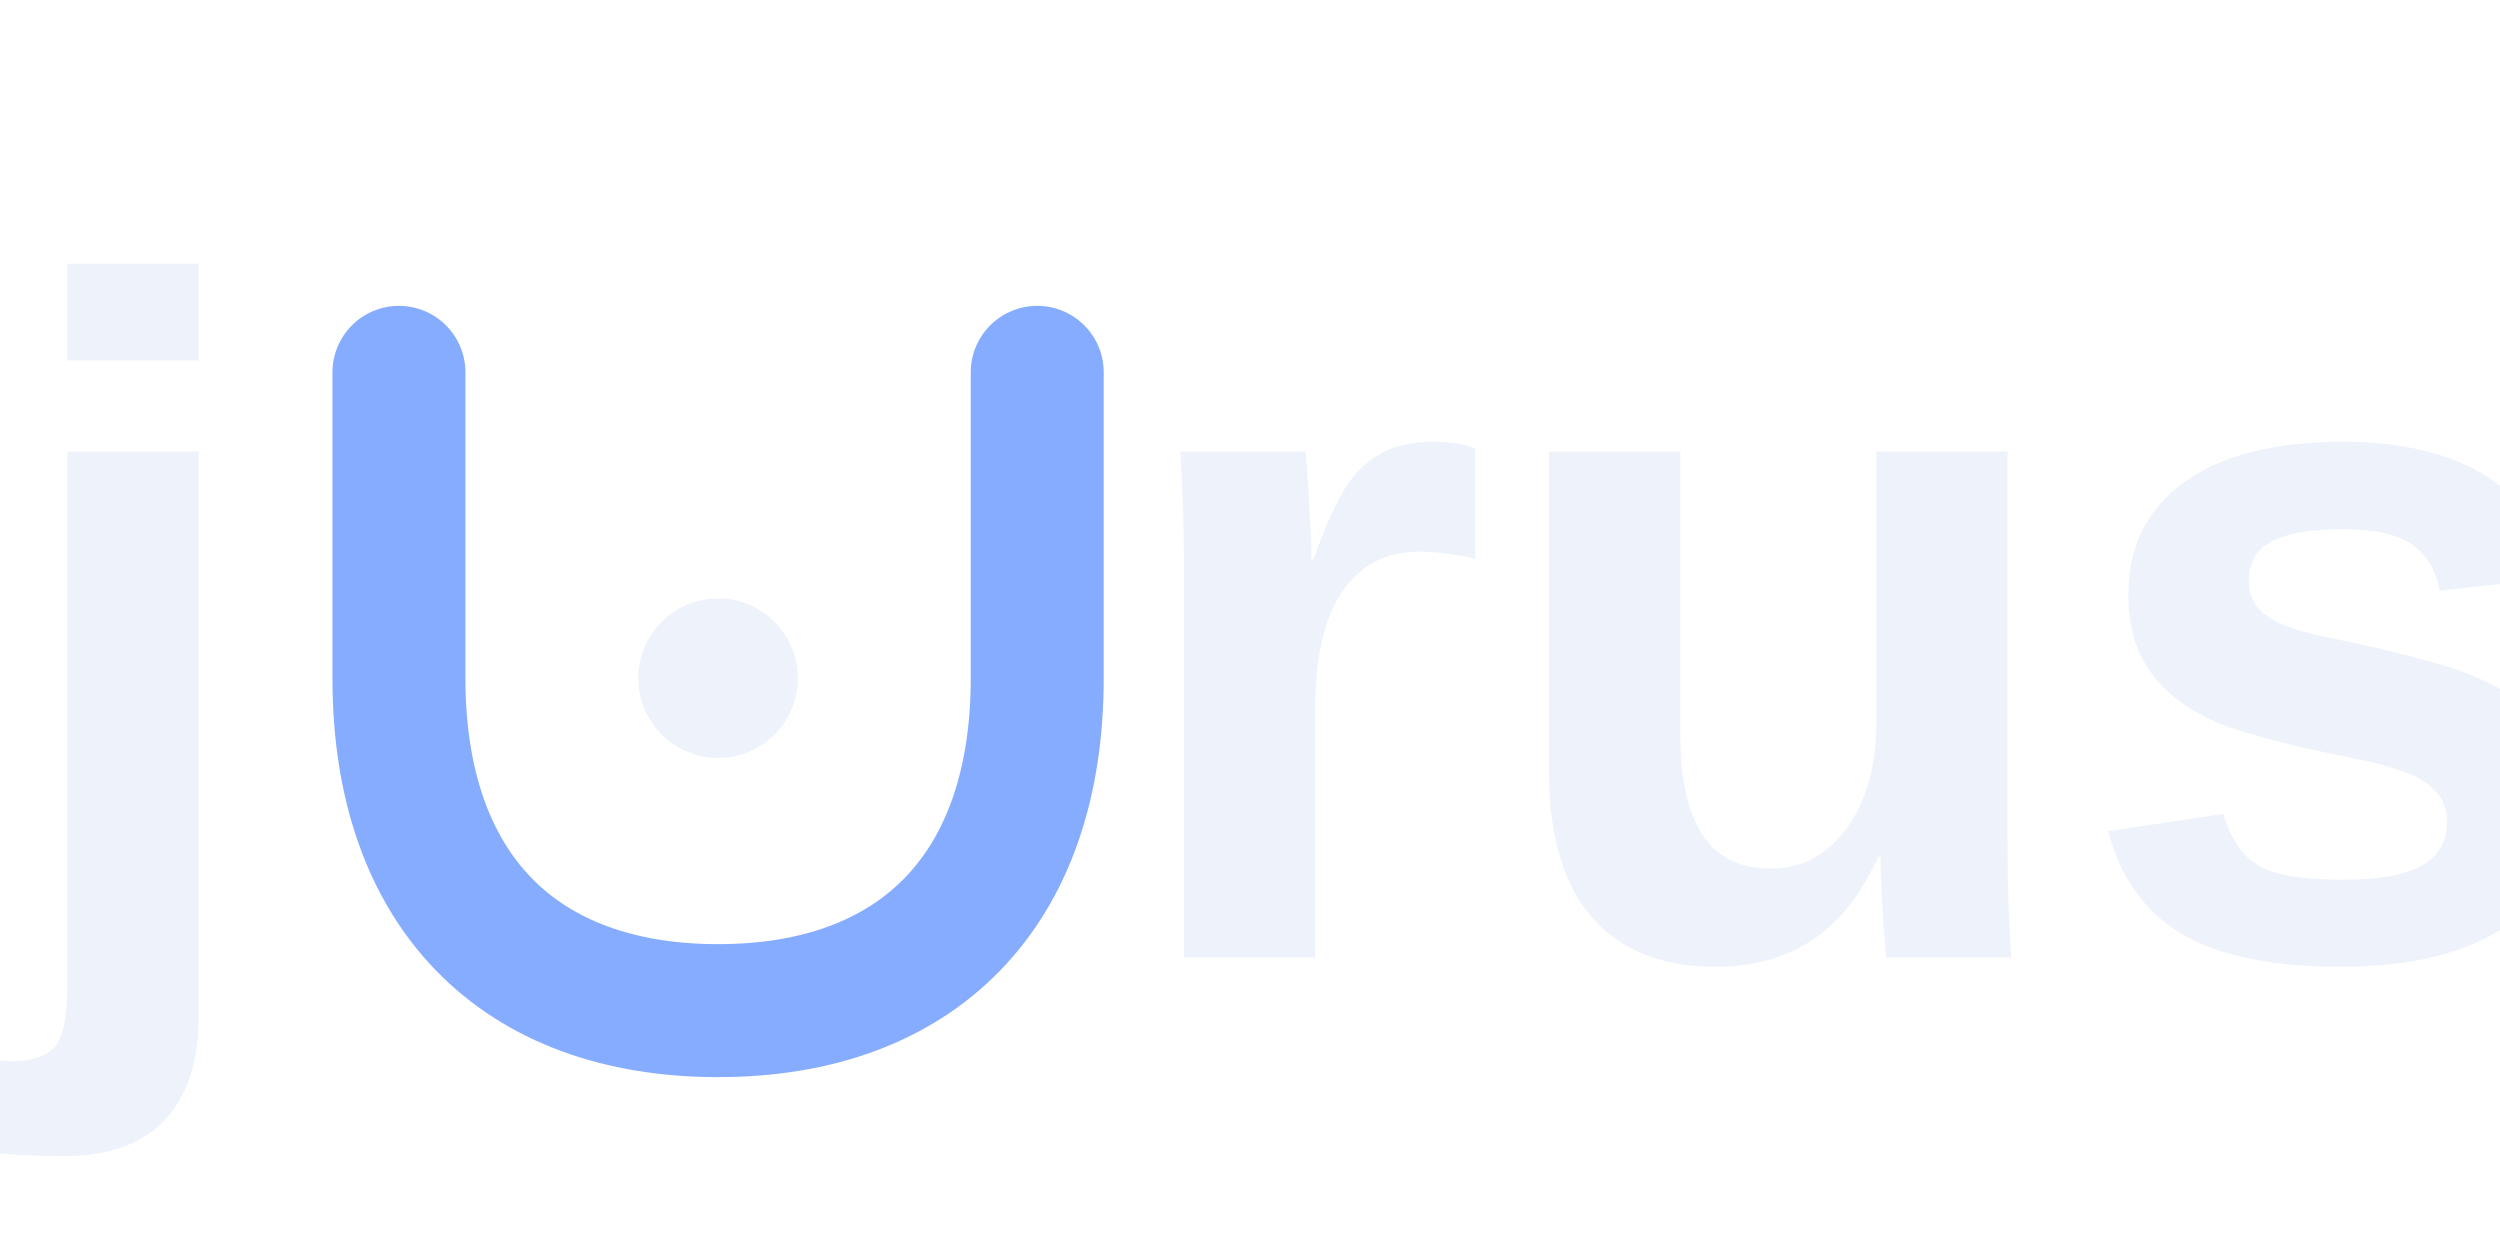
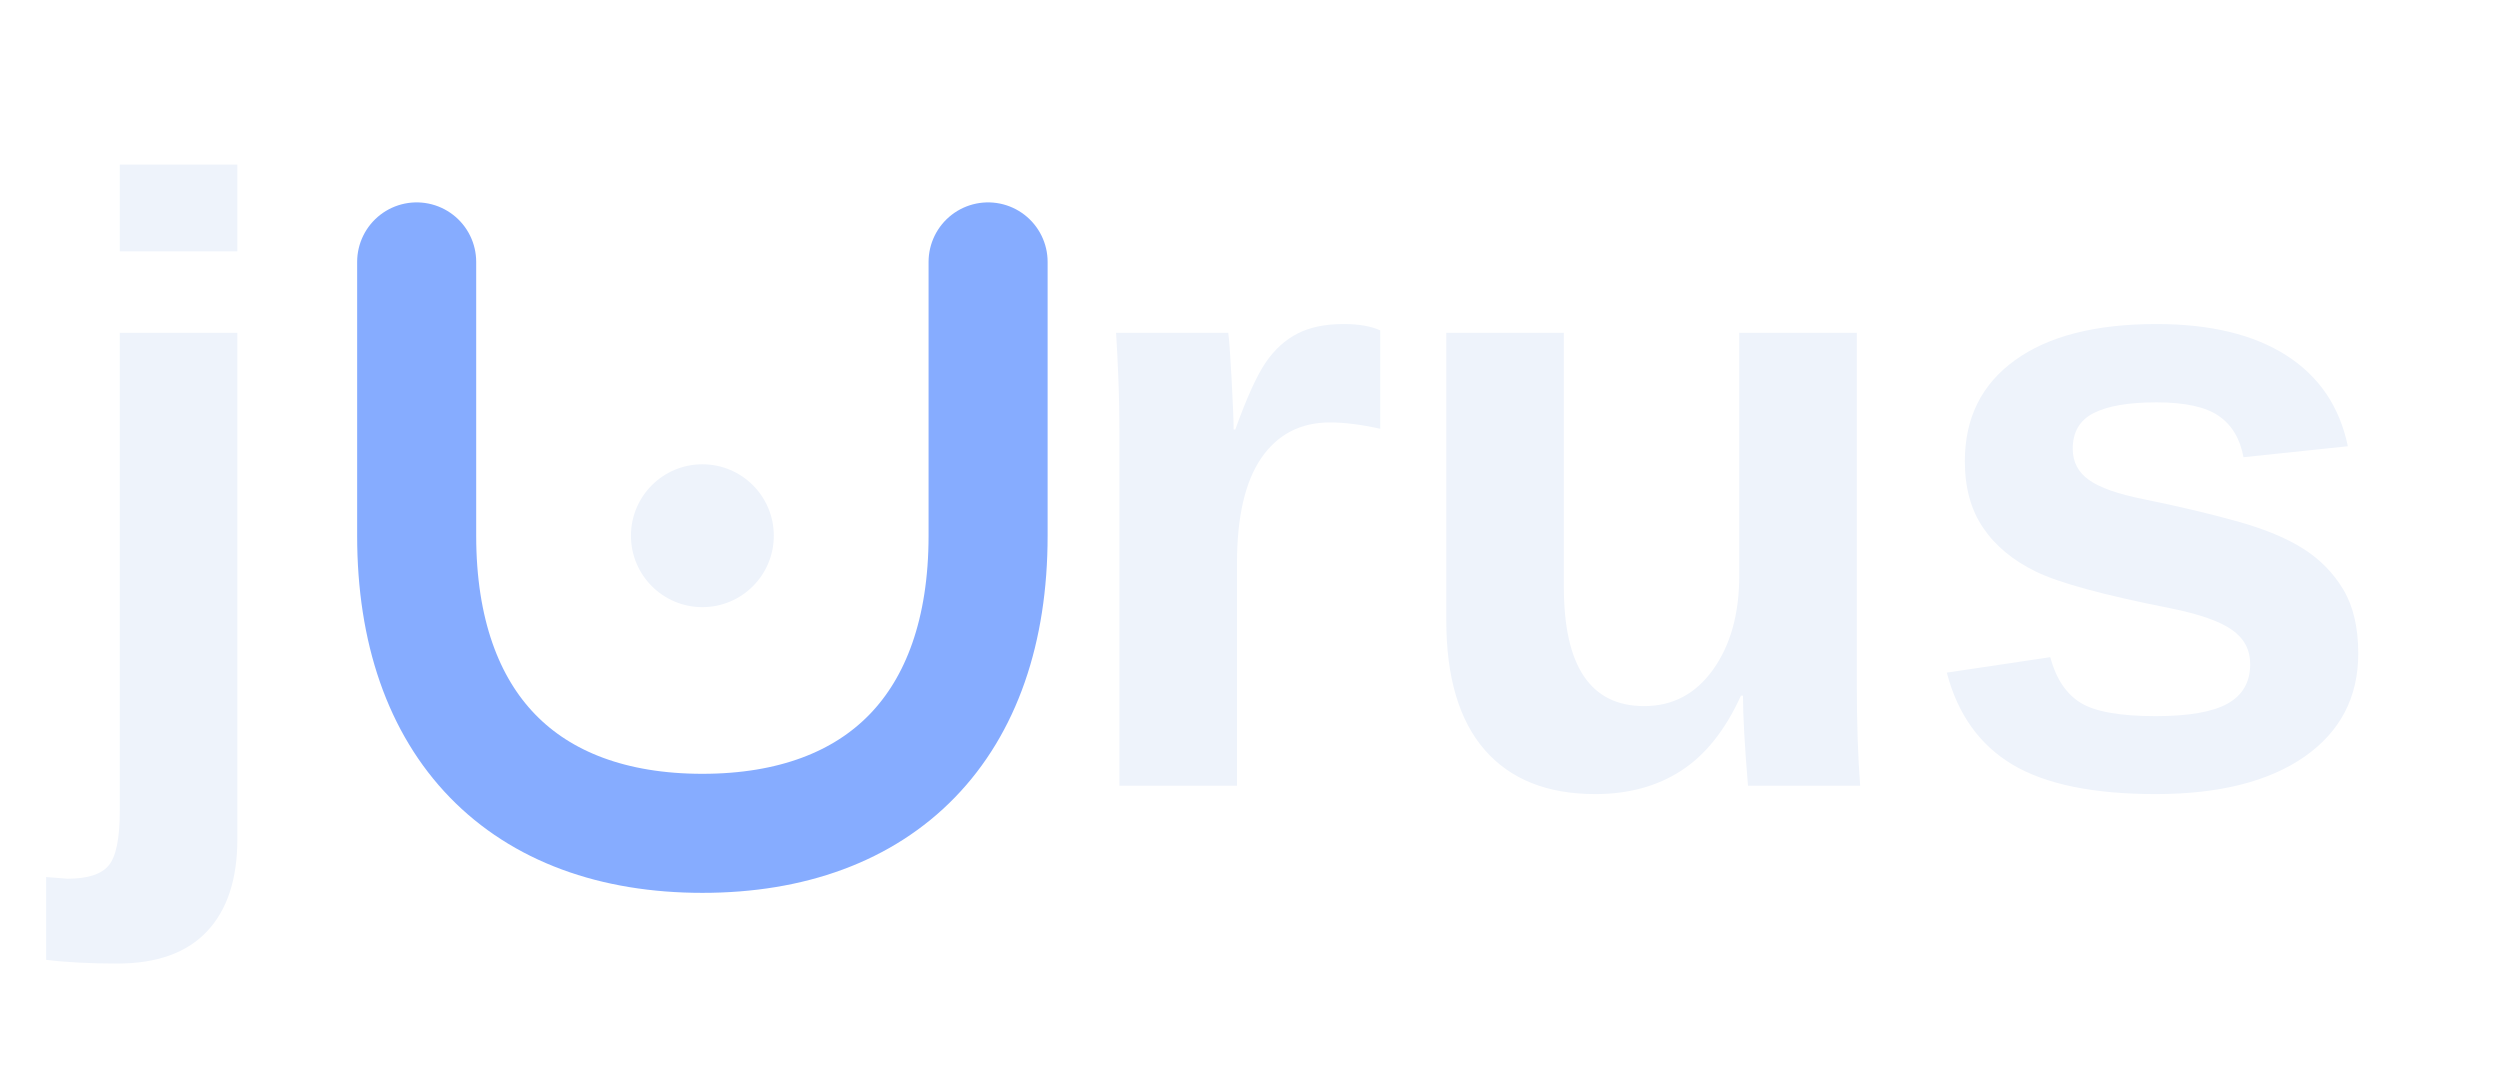
- <svg xmlns="http://www.w3.org/2000/svg" width="188" height="94" viewBox="0 0 188 94" role="img" aria-labelledby="title">
+ <svg xmlns="http://www.w3.org/2000/svg" width="210" height="90" viewBox="-5 6 210 90" role="img" aria-labelledby="title">
  <g font-family="Arial, sans-serif" font-size="72" font-weight="700" fill="#eef3fb">
    <text x="0" y="72">j</text>
    <path d="M30 28v23c0 16 9 25 24 25s24-9 24-25V28" fill="none" stroke="#86acff" stroke-width="10" stroke-linecap="round" />
    <circle cx="54" cy="51" r="6" />
    <text x="84" y="72">rus</text>
  </g>
</svg>
